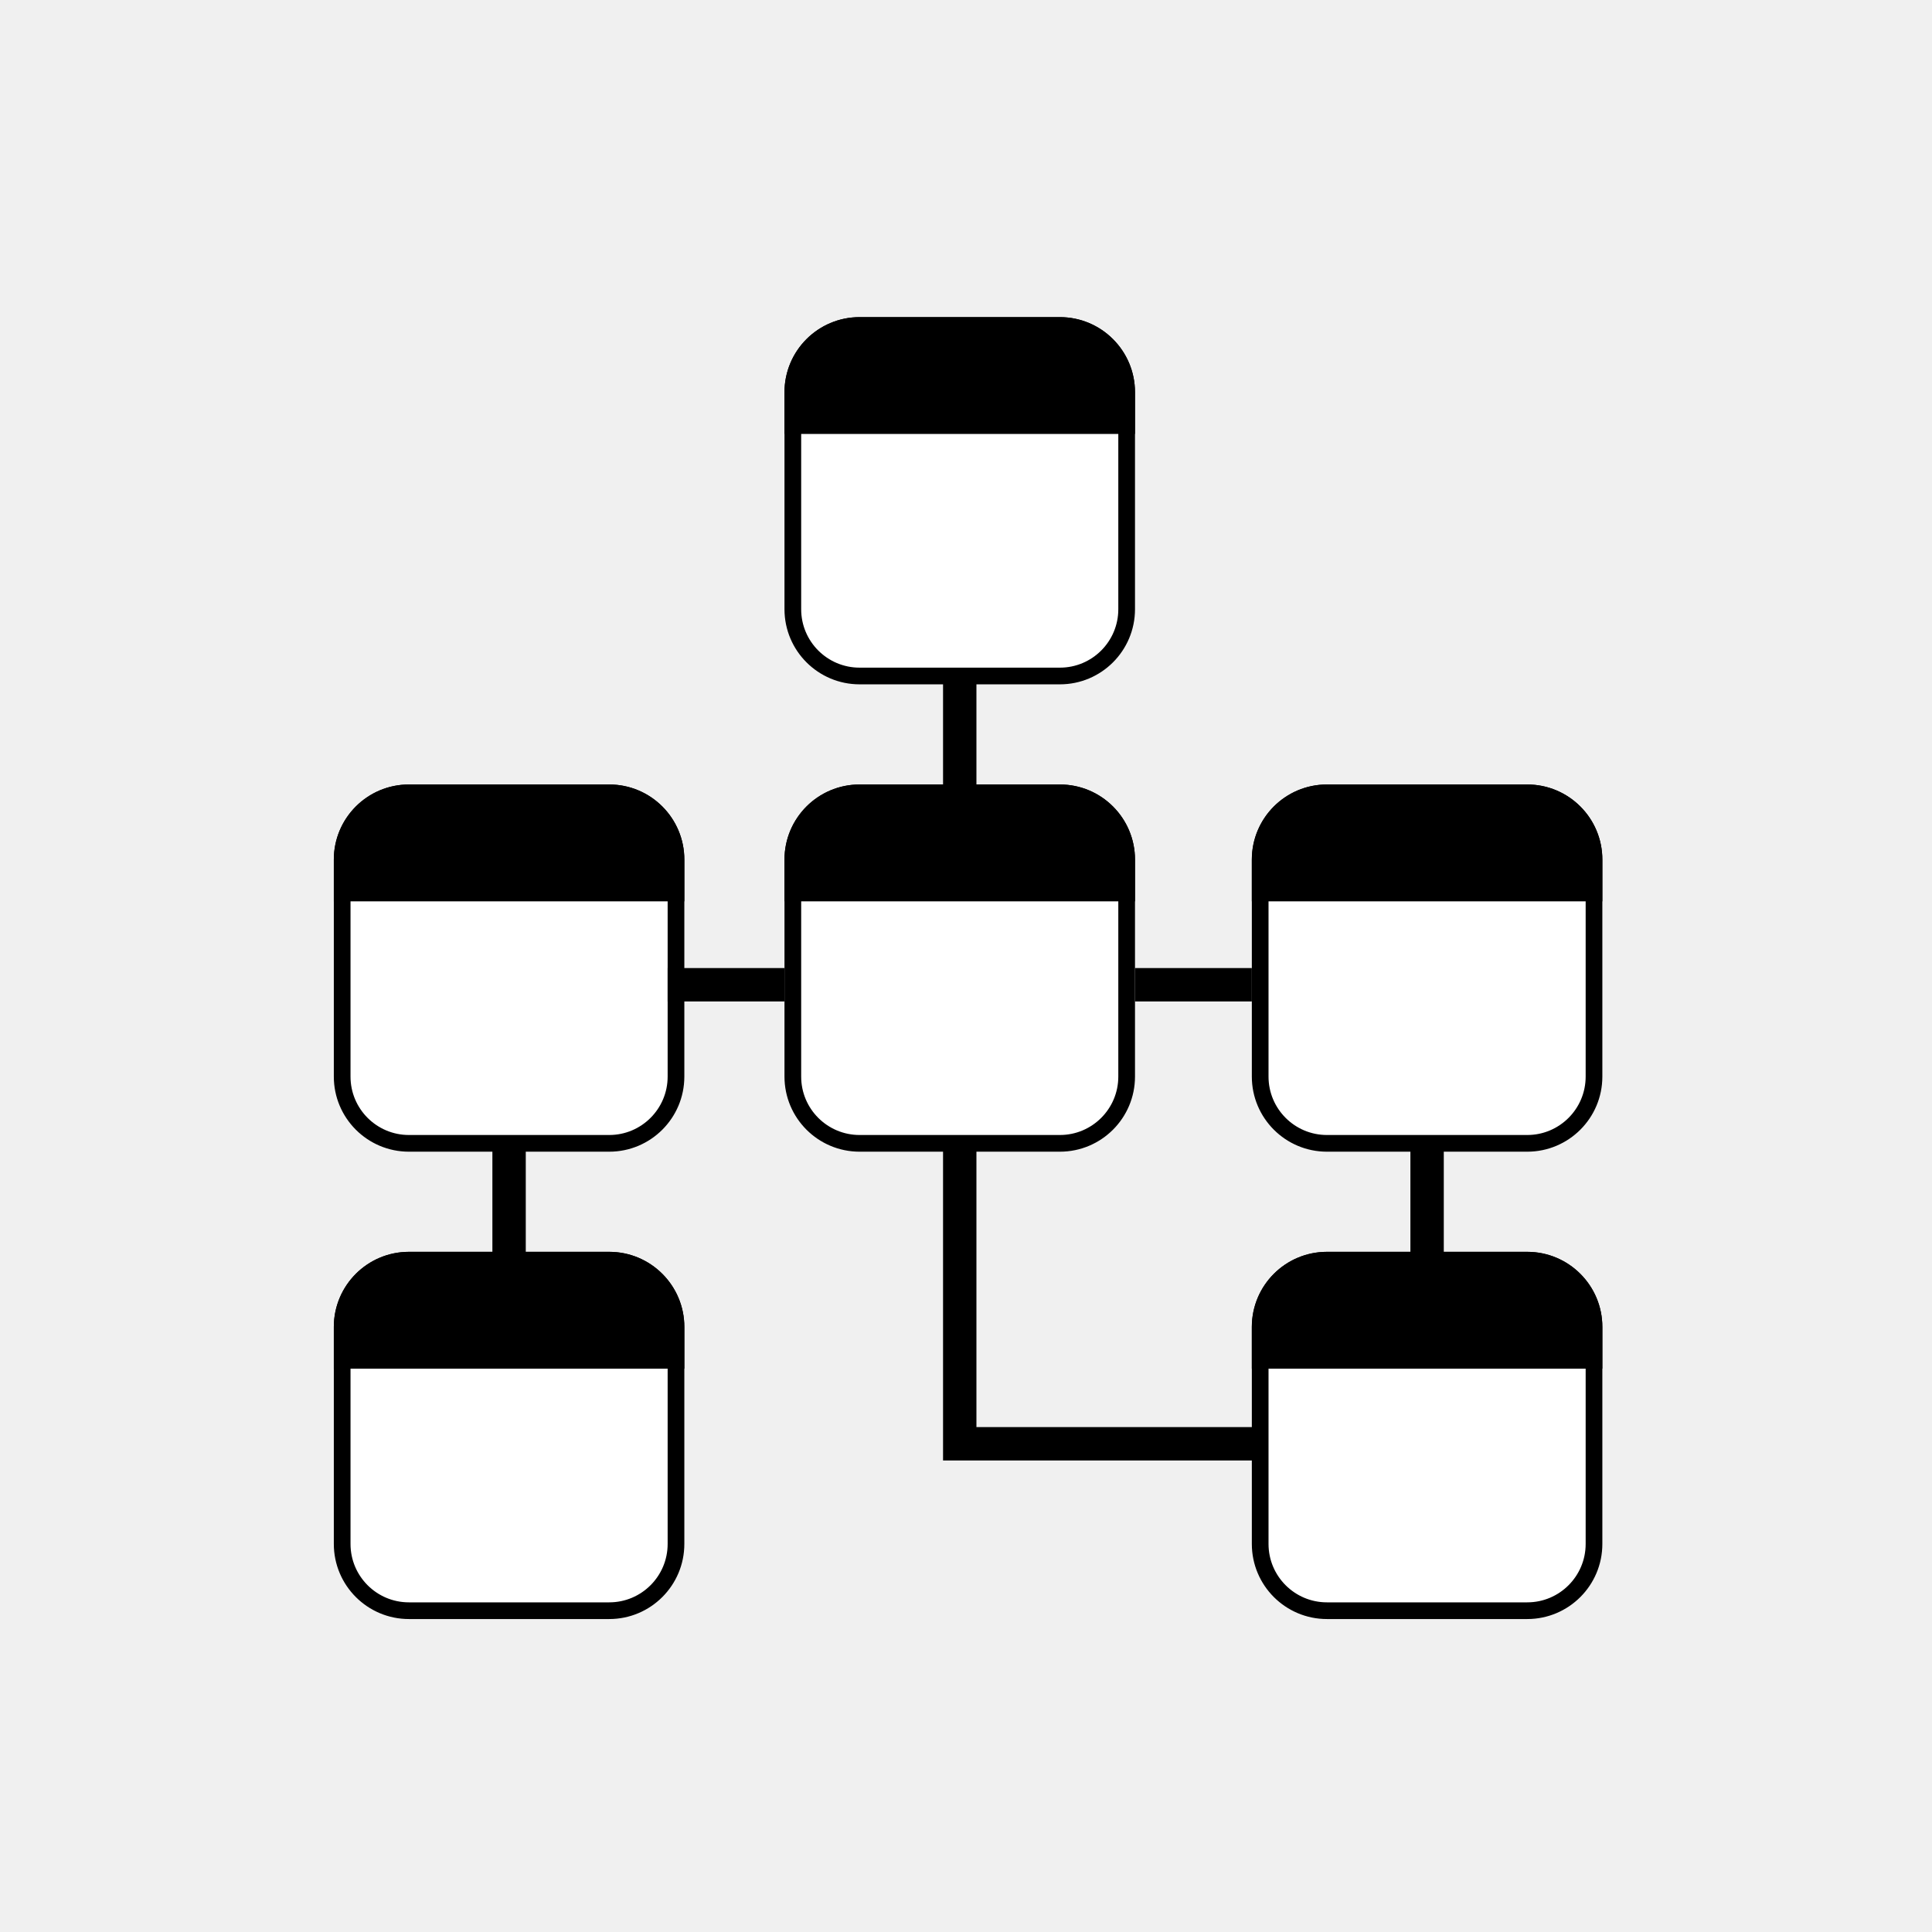
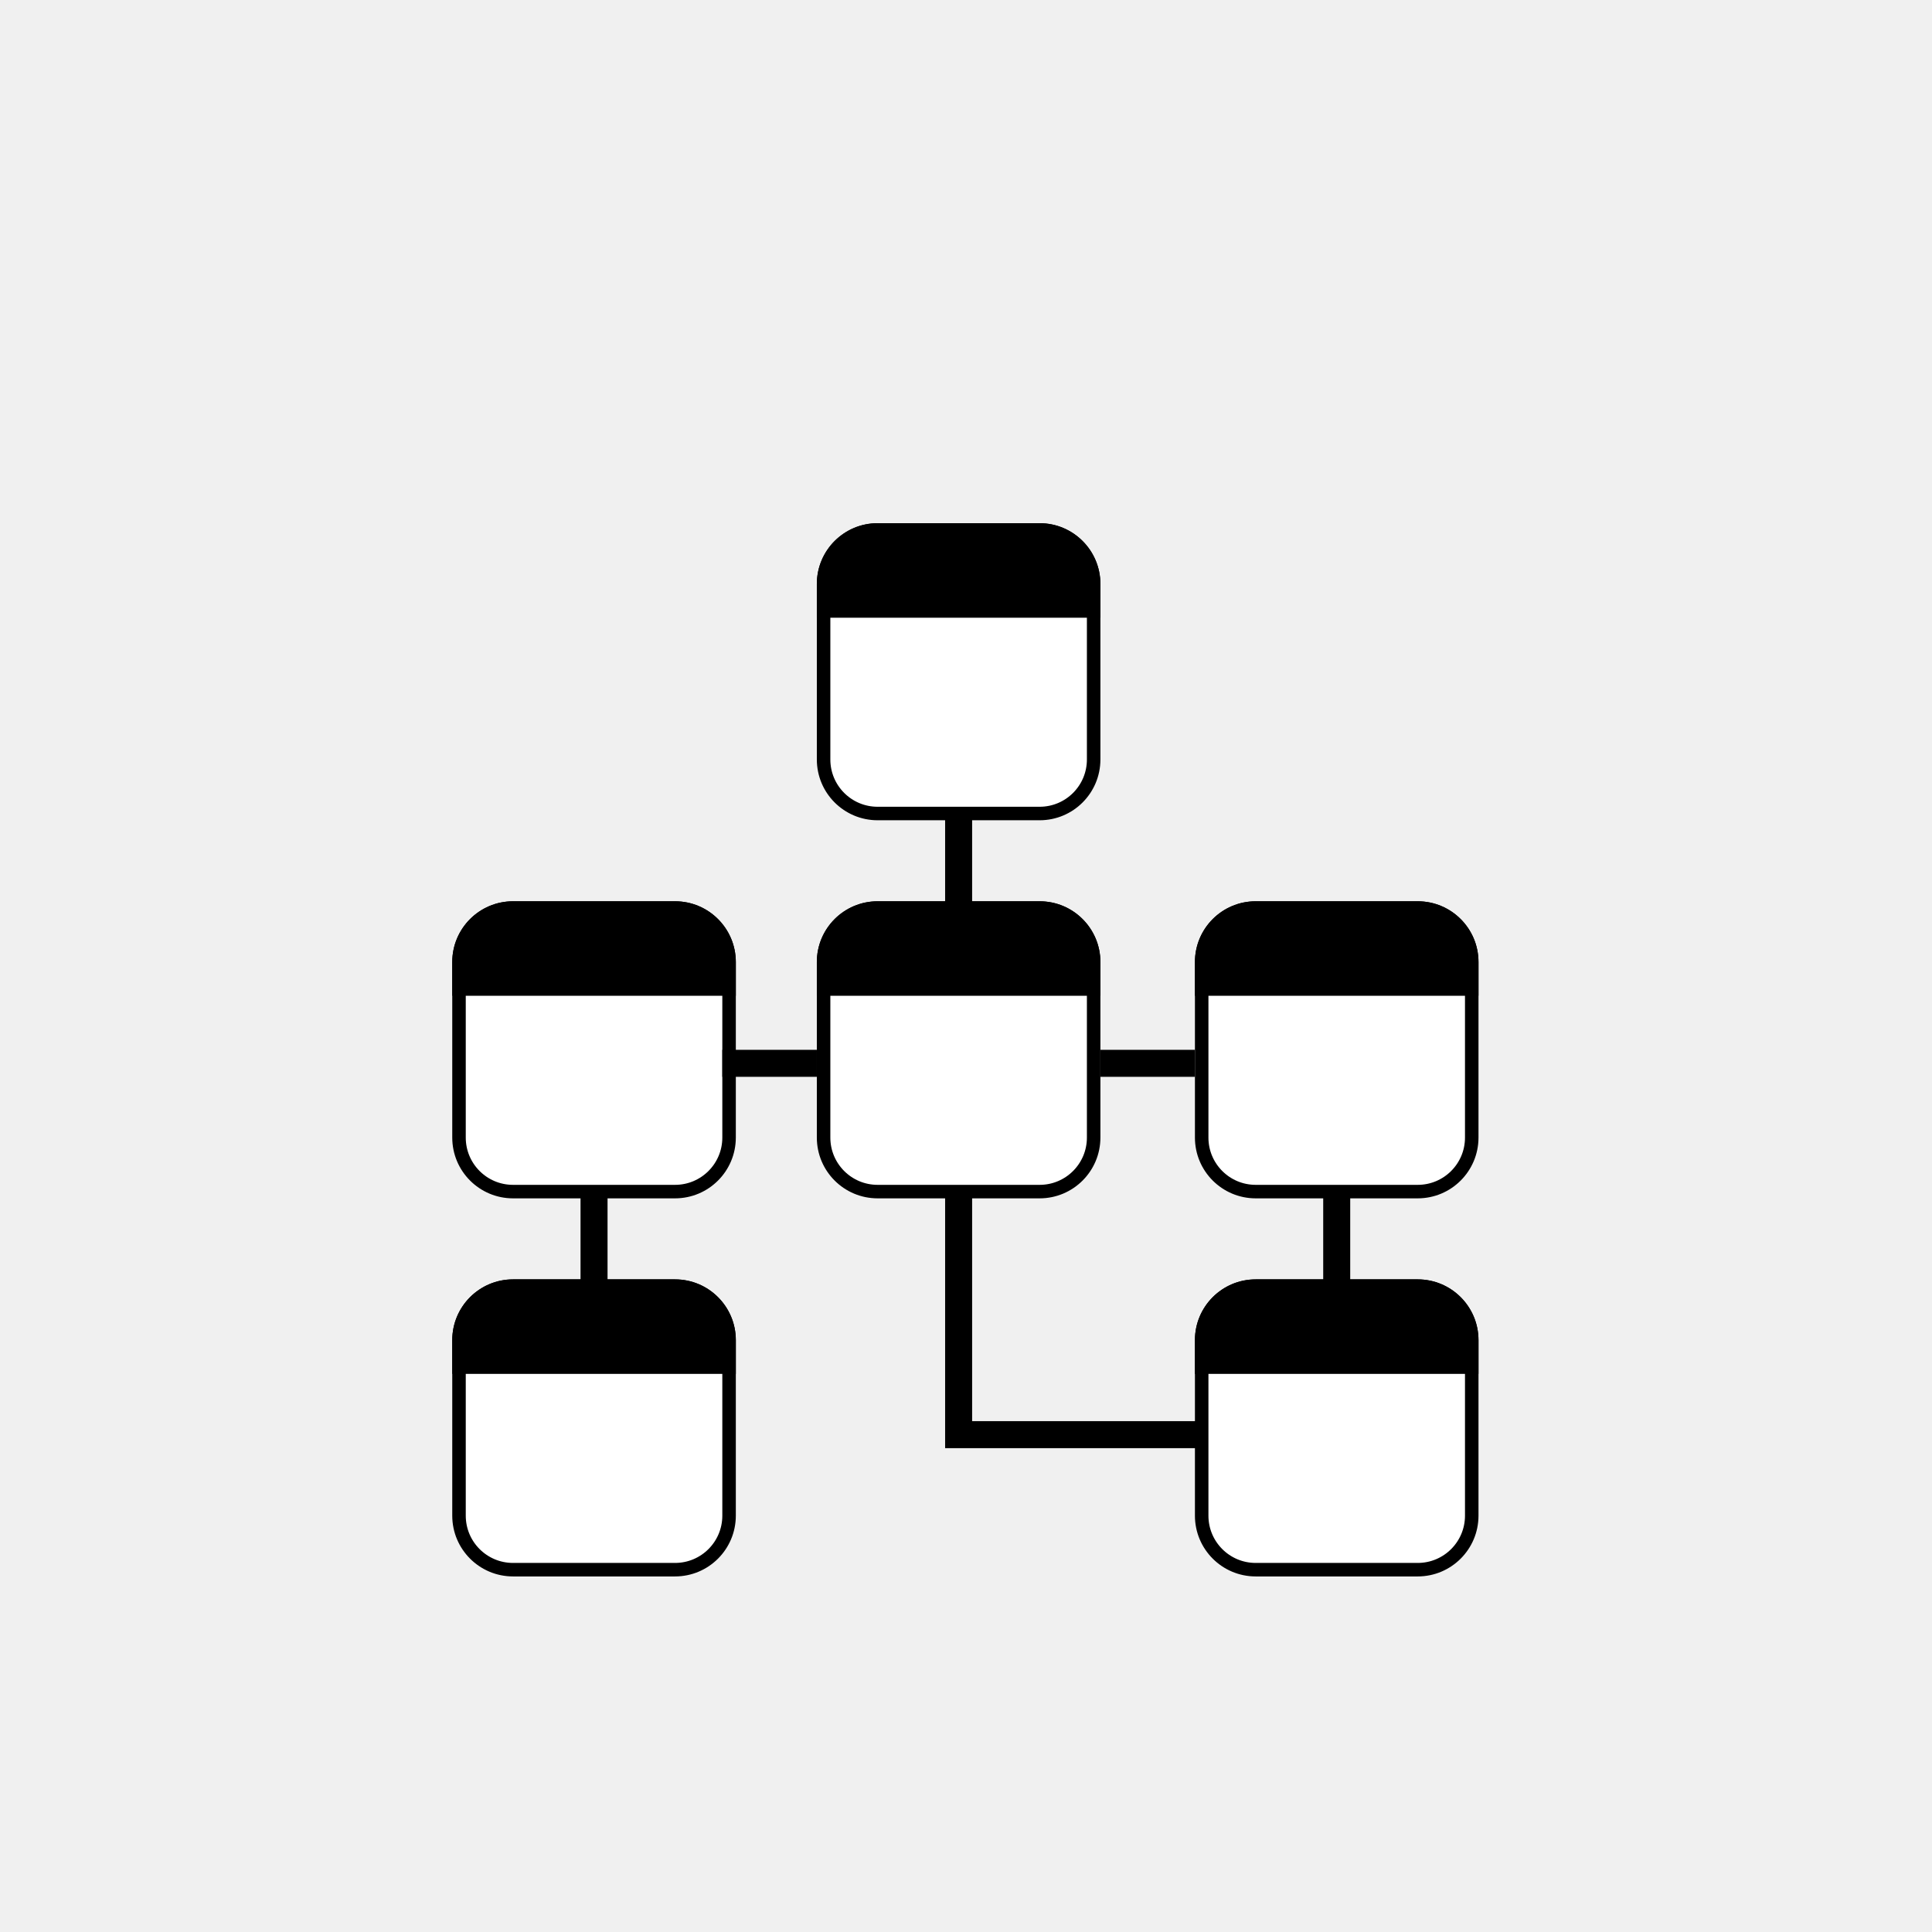
<svg xmlns="http://www.w3.org/2000/svg" width="463px" height="463px" viewBox="0 0 463 463" version="1.1">
  <g id="data-img" stroke="none" stroke-width="1" fill="none" fill-rule="evenodd">
-     <g id="data-model" transform="translate(82, 78)" stroke="#000000">
-       <g id="Group-2" transform="translate(108, 0)" stroke-width="4">
-         <rect id="Rectangle" fill="#FFFFFF" x="0" y="0" width="80" height="84" rx="16" />
-         <path d="M64,0 C72.837,-1.623249e-15 80,7.163 80,16 L80,24 L0,24 L0,16 C-1.082166e-15,7.163 7.163,1.623249e-15 16,0 L64,0 Z" id="Combined-Shape" fill="#000000" />
+     <g id="data-model" transform="translate(110, 127)" stroke="#000000">
+       <g id="Group-2" transform="translate(87.37195, 0)" stroke-width="3.236">
+         <rect id="Rectangle" fill="#FFFFFF" x="0" y="0" width="64.72" height="67.956" rx="12.944" />
+         <path d="M51.776,0 C58.925,-1.31320775e-15 64.72,5.795 64.72,12.944 L64.72,19.416 L0,19.416 L0,12.944 C-8.75471834e-16,5.795 5.795,-2.23950593e-15 12.944,0 L51.776,0 Z" id="Combined-Shape" fill="#000000" />
      </g>
-       <g id="Group-2-Copy" transform="translate(0, 112)" stroke-width="4">
-         <rect id="Rectangle" fill="#FFFFFF" x="0" y="0" width="80" height="84" rx="16" />
-         <path d="M64,0 C72.837,-1.623249e-15 80,7.163 80,16 L80,24 L0,24 L0,16 C-1.082166e-15,7.163 7.163,1.623249e-15 16,0 L64,0 Z" id="Combined-Shape" fill="#000000" />
+       <g id="Group-2-Copy" transform="translate(0, 90.60795)" stroke-width="3.236">
+         <rect id="Rectangle" fill="#FFFFFF" x="0" y="0" width="64.72" height="67.956" rx="12.944" />
+         <path d="M51.776,0 C58.925,-1.31320775e-15 64.72,5.795 64.72,12.944 L64.72,19.416 L0,19.416 L0,12.944 C-8.75471834e-16,5.795 5.795,-2.23950593e-15 12.944,0 L51.776,0 Z" id="Combined-Shape" fill="#000000" />
      </g>
-       <g id="Group-2-Copy-2" transform="translate(108, 112)" stroke-width="4">
-         <rect id="Rectangle" fill="#FFFFFF" x="0" y="0" width="80" height="84" rx="16" />
-         <path d="M64,0 C72.837,-1.623249e-15 80,7.163 80,16 L80,24 L0,24 L0,16 C-1.082166e-15,7.163 7.163,1.623249e-15 16,0 L64,0 Z" id="Combined-Shape" fill="#000000" />
+       <g id="Group-2-Copy-2" transform="translate(87.37195, 90.60795)" stroke-width="3.236">
+         <rect id="Rectangle" fill="#FFFFFF" x="0" y="0" width="64.72" height="67.956" rx="12.944" />
+         <path d="M51.776,0 C58.925,-1.31320775e-15 64.72,5.795 64.72,12.944 L64.72,19.416 L0,19.416 L0,12.944 C-8.75471834e-16,5.795 5.795,-2.23950593e-15 12.944,0 L51.776,0 Z" id="Combined-Shape" fill="#000000" />
      </g>
-       <g id="Group-2-Copy-3" transform="translate(220, 112)" stroke-width="4">
-         <rect id="Rectangle" fill="#FFFFFF" x="0" y="0" width="80" height="84" rx="16" />
-         <path d="M64,0 C72.837,-1.623249e-15 80,7.163 80,16 L80,24 L0,24 L0,16 C-1.082166e-15,7.163 7.163,1.623249e-15 16,0 L64,0 Z" id="Combined-Shape" fill="#000000" />
+       <g id="Group-2-Copy-3" transform="translate(177.9799, 90.60795)" stroke-width="3.236">
+         <rect id="Rectangle" fill="#FFFFFF" x="0" y="0" width="64.72" height="67.956" rx="12.944" />
+         <path d="M51.776,0 C58.925,-1.31320775e-15 64.72,5.795 64.72,12.944 L64.72,19.416 L0,19.416 L0,12.944 C-8.75471834e-16,5.795 5.795,-2.23950593e-15 12.944,0 L51.776,0 Z" id="Combined-Shape" fill="#000000" />
      </g>
-       <g id="Group-2-Copy-4" transform="translate(220, 224)" stroke-width="4">
-         <rect id="Rectangle" fill="#FFFFFF" x="0" y="0" width="80" height="84" rx="16" />
-         <path d="M64,0 C72.837,-1.623249e-15 80,7.163 80,16 L80,24 L0,24 L0,16 C-1.082166e-15,7.163 7.163,1.623249e-15 16,0 L64,0 Z" id="Combined-Shape" fill="#000000" />
+       <g id="Group-2-Copy-4" transform="translate(177.9799, 181.2159)" stroke-width="3.236">
+         <rect id="Rectangle" fill="#FFFFFF" x="0" y="0" width="64.72" height="67.956" rx="12.944" />
+         <path d="M51.776,0 C58.925,-1.31320775e-15 64.72,5.795 64.72,12.944 L64.72,19.416 L0,19.416 L0,12.944 C-8.75471834e-16,5.795 5.795,-2.23950593e-15 12.944,0 L51.776,0 Z" id="Combined-Shape" fill="#000000" />
      </g>
-       <g id="Group-2-Copy-5" transform="translate(0, 224)" stroke-width="4">
-         <rect id="Rectangle" fill="#FFFFFF" x="0" y="0" width="80" height="84" rx="16" />
-         <path d="M64,0 C72.837,-1.623249e-15 80,7.163 80,16 L80,24 L0,24 L0,16 C-1.082166e-15,7.163 7.163,1.623249e-15 16,0 L64,0 Z" id="Combined-Shape" fill="#000000" />
+       <g id="Group-2-Copy-5" transform="translate(0, 181.2159)" stroke-width="3.236">
+         <rect id="Rectangle" fill="#FFFFFF" x="0" y="0" width="64.72" height="67.956" rx="12.944" />
+         <path d="M51.776,0 C58.925,-1.31320775e-15 64.72,5.795 64.72,12.944 L64.72,19.416 L0,19.416 L0,12.944 C-8.75471834e-16,5.795 5.795,-2.23950593e-15 12.944,0 L51.776,0 Z" id="Combined-Shape" fill="#000000" />
      </g>
-       <line x1="148" y1="88" x2="148" y2="108" id="Line" stroke-width="8" stroke-linecap="square" />
-       <line x1="40" y1="200" x2="40" y2="220" id="Line-Copy" stroke-width="8" stroke-linecap="square" />
-       <line x1="260" y1="200" x2="260" y2="220" id="Line-Copy-4" stroke-width="8" stroke-linecap="square" />
-       <polyline id="Line-Copy-5" stroke-width="8" stroke-linecap="square" points="148 200 148 268 216 268" />
-       <line x1="92" y1="148" x2="92" y2="168" id="Line-Copy-2" stroke-width="8" stroke-linecap="square" transform="translate(92, 158) rotate(-90) translate(-92, -158) " />
-       <line x1="204" y1="148" x2="204" y2="168" id="Line-Copy-3" stroke-width="8" stroke-linecap="square" transform="translate(204, 158) rotate(-90) translate(-204, -158) " />
+       <line x1="119.732" y1="71.192" x2="119.732" y2="87.372" id="Line" stroke-width="6.472" stroke-linecap="square" />
+       <line x1="32.36" y1="161.8" x2="32.36" y2="177.98" id="Line-Copy" stroke-width="6.472" stroke-linecap="square" />
+       <line x1="210.34" y1="161.8" x2="210.34" y2="177.98" id="Line-Copy-4" stroke-width="6.472" stroke-linecap="square" />
+       <polyline id="Line-Copy-5" stroke-width="6.472" stroke-linecap="square" points="119.732 161.8 119.732 216.812 174.744 216.812" />
+       <line x1="74.428" y1="119.732" x2="74.428" y2="135.912" id="Line-Copy-2" stroke-width="6.472" stroke-linecap="square" transform="translate(74.42796, 127.8219) rotate(-90) translate(-74.42796, -127.8219) " />
+       <line x1="165.036" y1="119.732" x2="165.036" y2="135.912" id="Line-Copy-3" stroke-width="6.472" stroke-linecap="square" transform="translate(165.0359, 127.8219) rotate(-90) translate(-165.0359, -127.8219) " />
    </g>
  </g>
</svg>
